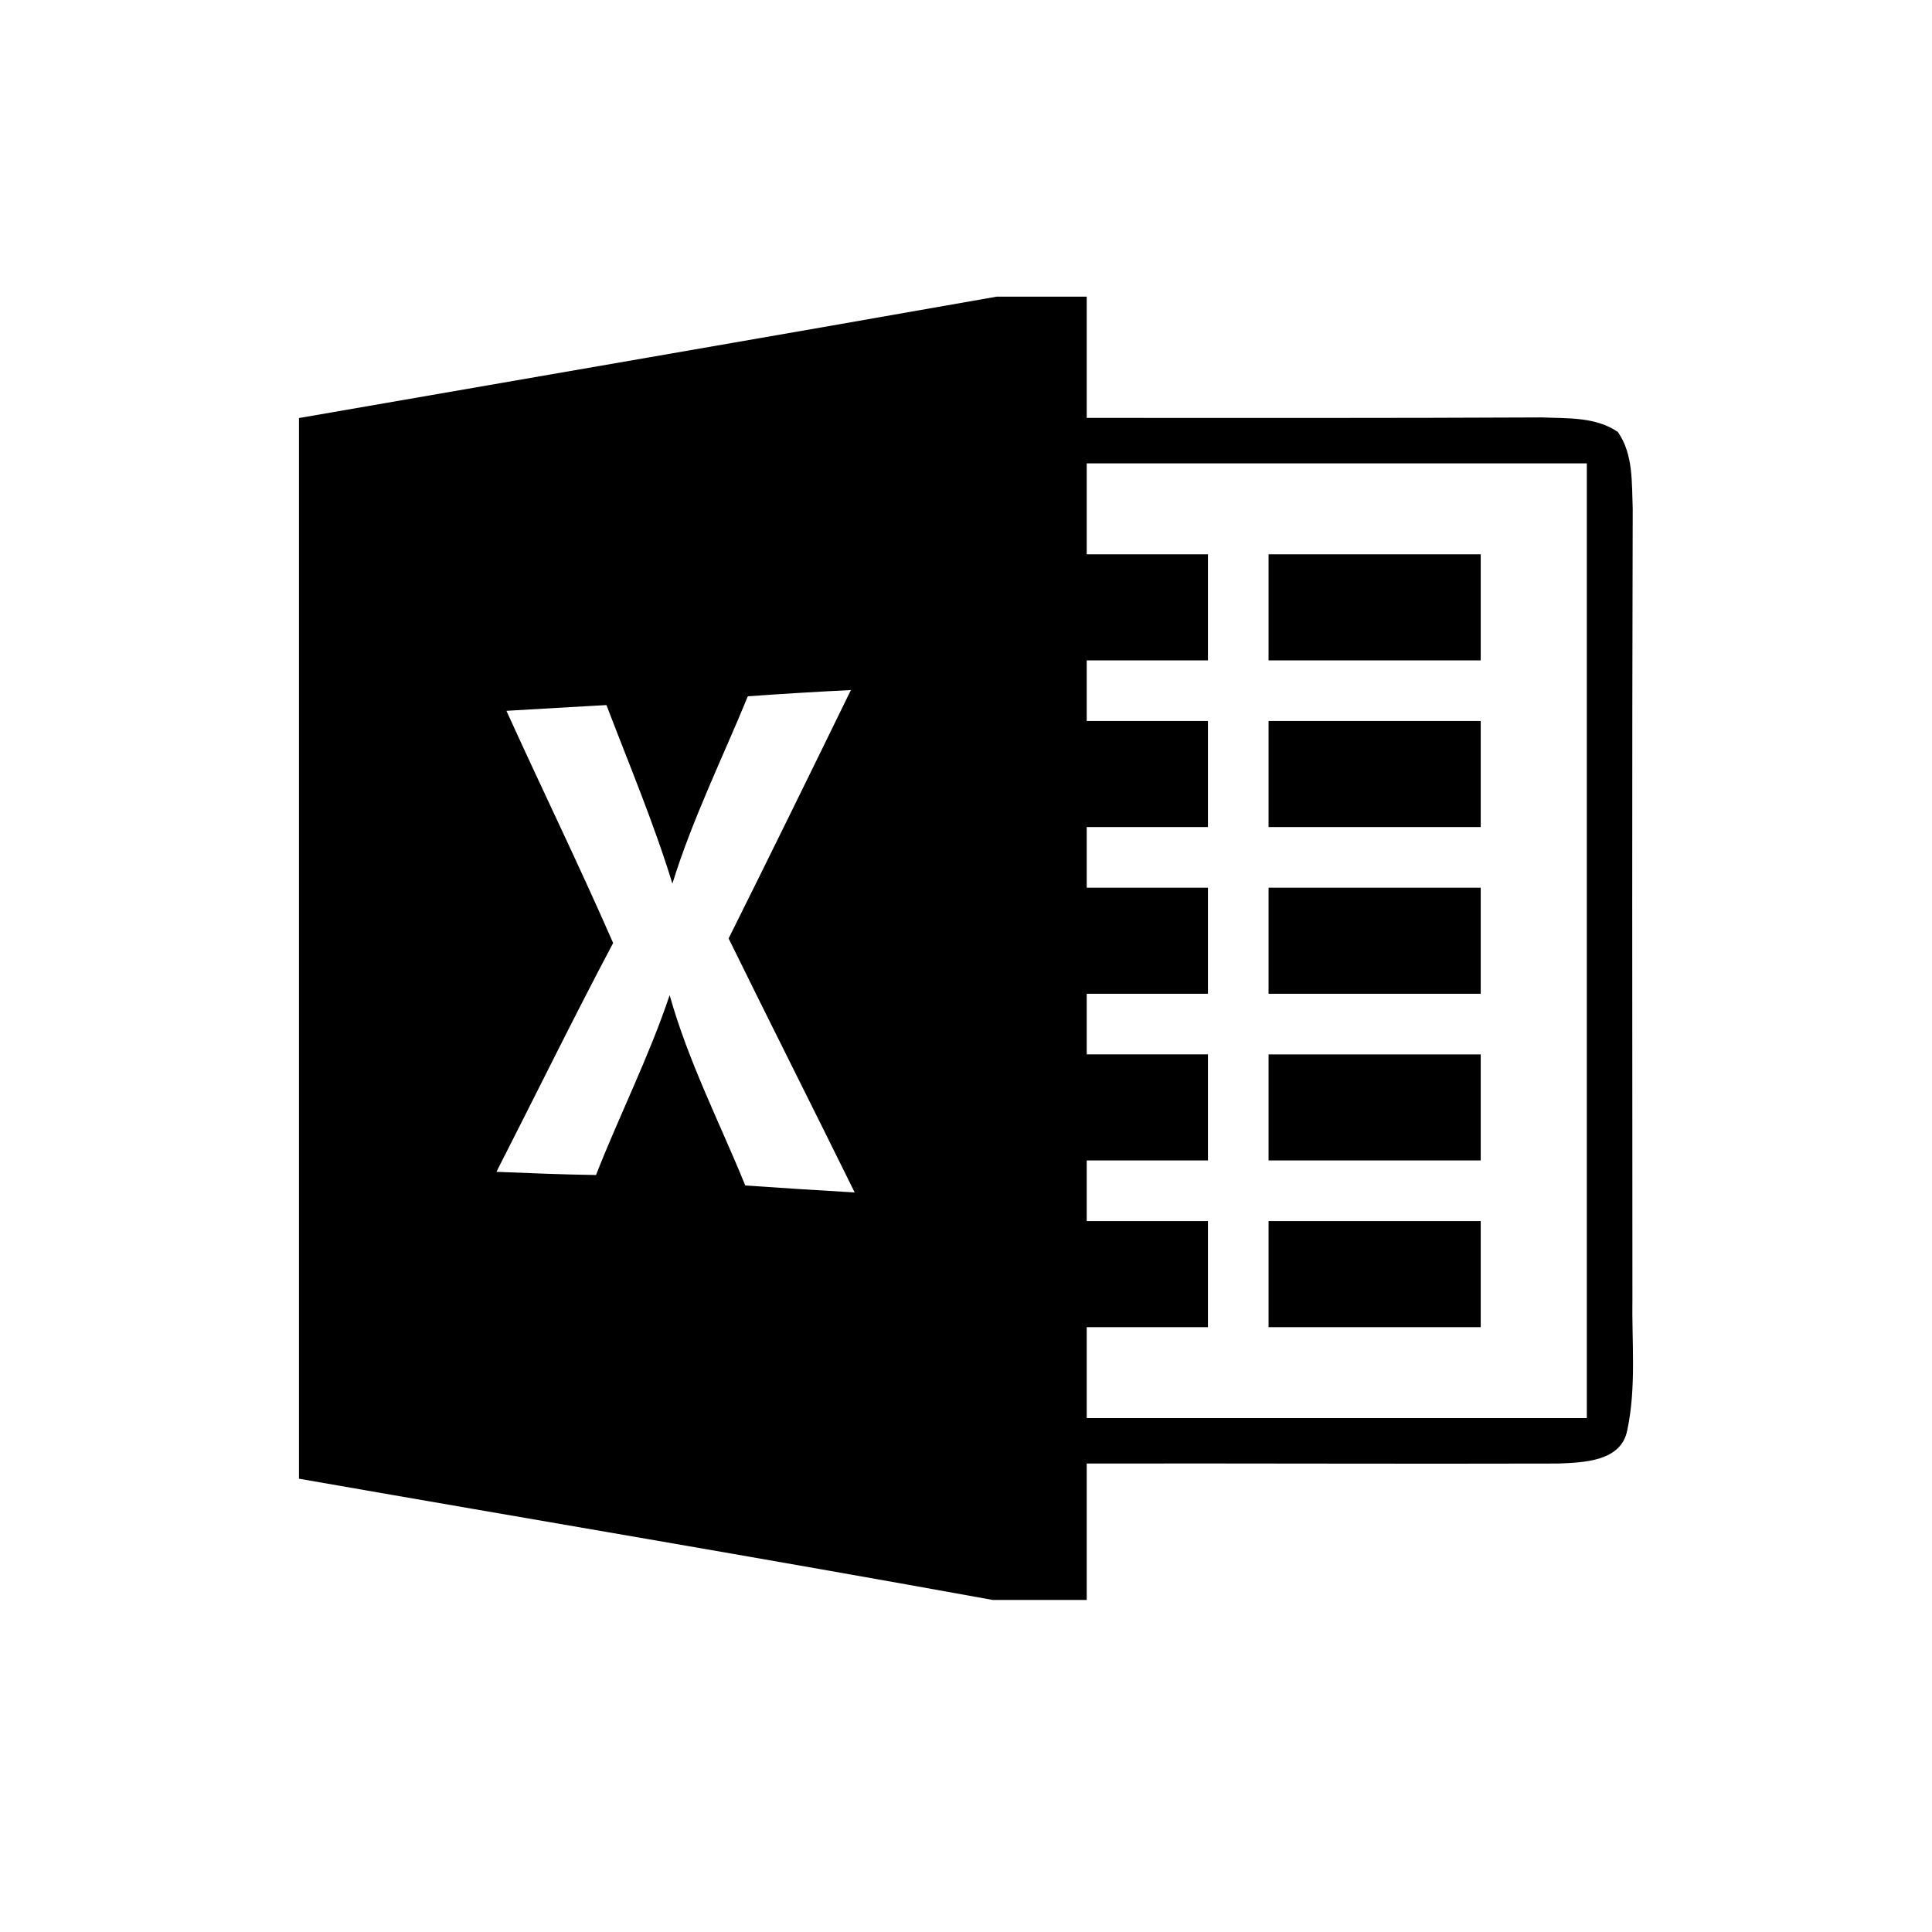
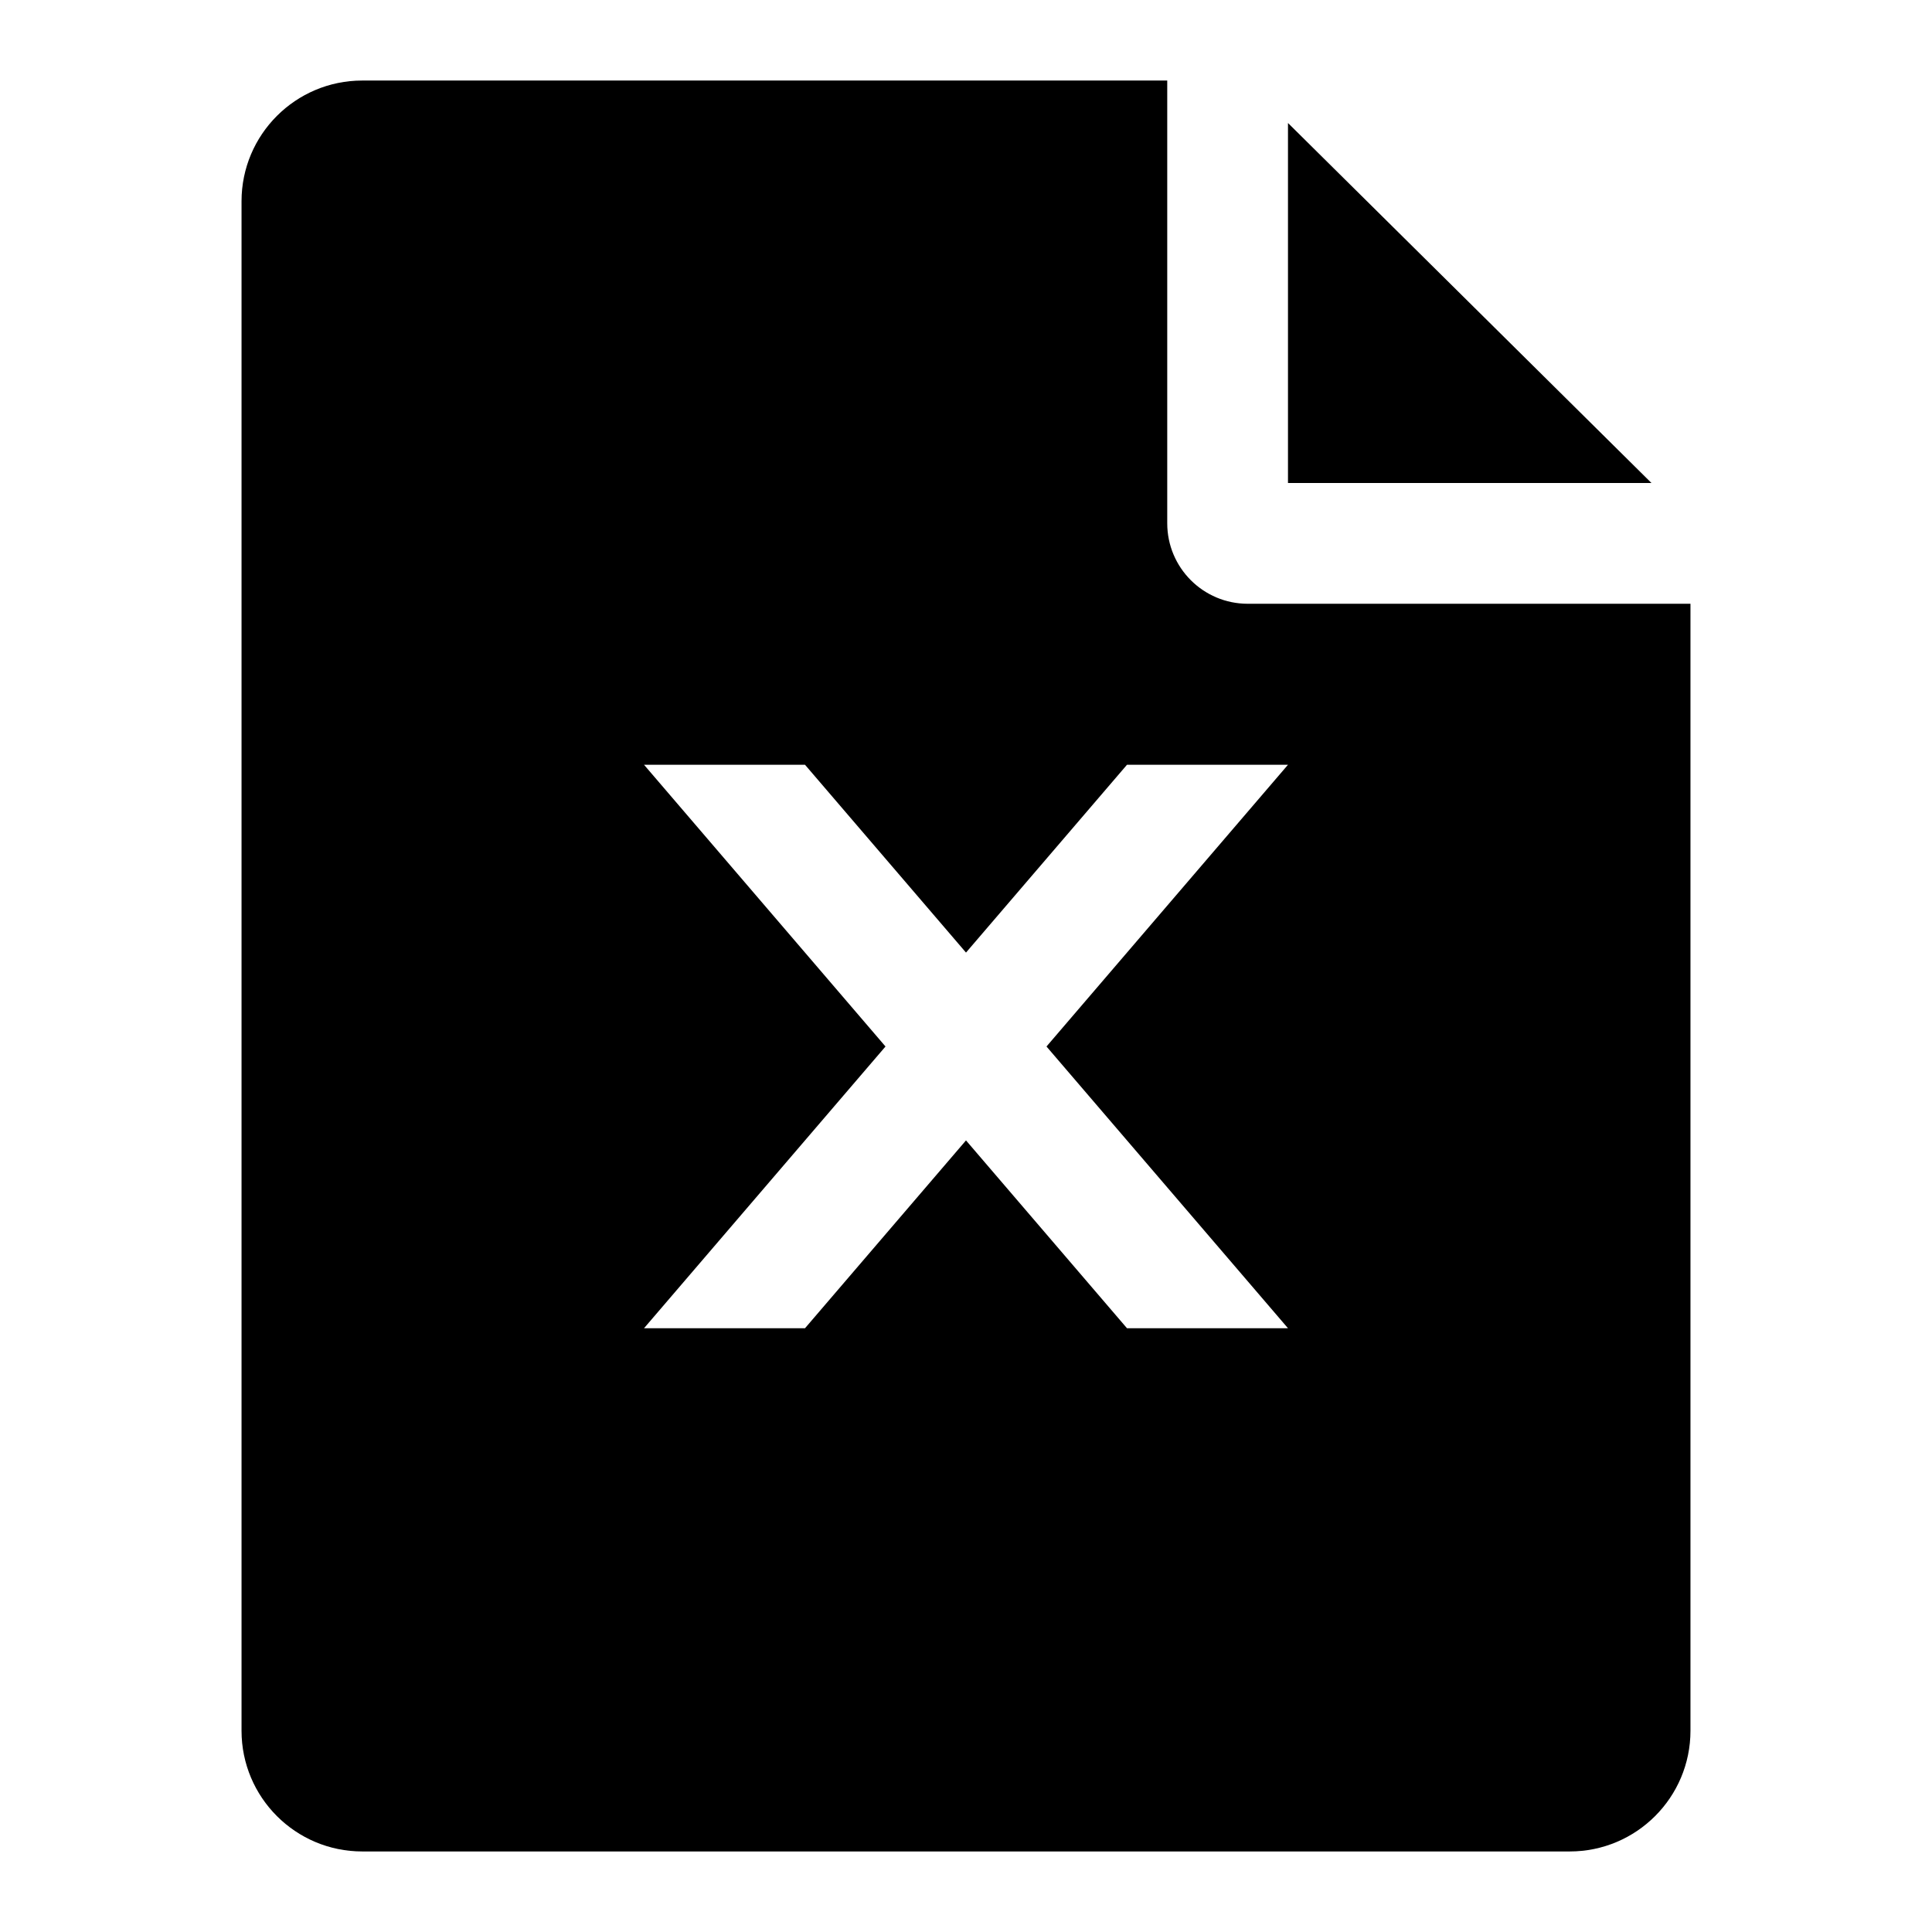
- <svg xmlns="http://www.w3.org/2000/svg" t="1522737206358" class="icon" style="" viewBox="0 0 1024 1024" version="1.1" p-id="2392" width="200" height="200">
+ <svg xmlns="http://www.w3.org/2000/svg" t="1524118719244" class="icon" style="" viewBox="0 0 1024 1024" version="1.1" p-id="2062" width="200" height="200">
  <defs>
    <style type="text/css" />
  </defs>
-   <path d="M784.815 293.781c-37.51 0-74.941 0-112.45 0 0 18.716 0 37.509 0 56.225 37.508 0 74.939 0 112.45 0C784.815 331.291 784.815 312.497 784.815 293.781zM865.215 687.758c-0.078-139.355-0.244-278.718 0.158-418.152-0.556-13.656 0.409-28.756-7.868-40.648-11.804-8.11-26.748-7.145-40.322-7.711-80.401 0.401-160.801 0.244-241.2 0.244 0-21.444 0-42.812 0-64.259l-47.716 0c-123.212 21.768-246.505 42.891-369.801 64.337 0 187.391 0 374.782 0 562.173 122.569 21.444 245.224 42.012 367.637 64.257l49.88 0c0-24.097 0-48.193 0-72.29 83.292-0.158 166.579 0.244 249.796 0 13.412-0.565 33.493-0.964 36.709-17.674C867.379 734.987 864.817 711.133 865.215 687.758zM395.011 628.325c-13.657-33.495-30.278-65.866-40.083-100.89-10.917 32.616-26.504 63.379-39.03 95.343-17.596-0.244-35.188-0.965-52.774-1.686 20.646-40.403 40.561-81.122 61.848-121.282-18.072-41.37-37.917-81.93-56.548-123.057 17.674-1.044 35.338-2.087 53.01-3.05 11.972 31.406 25.063 62.405 34.944 94.621 10.598-34.135 26.426-66.265 39.997-99.281 18.151-1.285 36.388-2.409 54.617-3.295-21.445 43.936-42.969 87.876-64.814 131.645 22.089 44.985 44.656 89.64 66.823 134.625C433.643 630.89 414.37 629.688 395.011 628.325zM841.041 751.615c-88.354 0-176.711 0-265.06 0 0-16.064 0-32.129 0-48.194 21.443 0 42.811 0 64.256 0 0-18.715 0-37.509 0-56.225-21.445 0-42.813 0-64.256 0 0-10.683 0-21.444 0-32.128 21.443 0 42.811 0 64.256 0 0-18.715 0-37.51 0-56.225-21.445 0-42.813 0-64.256 0 0-10.682 0-21.446 0-32.129 21.443 0 42.811 0 64.256 0 0-18.715 0-37.509 0-56.225-21.445 0-42.813 0-64.256 0 0-10.683 0-21.445 0-32.128 21.443 0 42.811 0 64.256 0 0-18.716 0-37.509 0-56.225-21.445 0-42.813 0-64.256 0 0-10.683 0-21.446 0-32.13 21.443 0 42.811 0 64.256 0 0-18.715 0-37.508 0-56.225-21.445 0-42.813 0-64.256 0 0-16.064 0-32.128 0-48.193 88.35 0 176.707 0 265.06 0C841.041 414.264 841.041 582.94 841.041 751.615zM784.815 382.136c-37.51 0-74.941 0-112.45 0 0 18.715 0 37.508 0 56.225 37.508 0 74.939 0 112.45 0C784.815 419.646 784.815 400.852 784.815 382.136zM784.815 470.49c-37.51 0-74.941 0-112.45 0 0 18.715 0 37.509 0 56.225 37.508 0 74.939 0 112.45 0C784.815 507.999 784.815 489.205 784.815 470.49zM784.815 558.844c-37.51 0-74.941 0-112.45 0 0 18.714 0 37.509 0 56.225 37.508 0 74.939 0 112.45 0C784.815 596.353 784.815 577.558 784.815 558.844zM784.815 647.197c-37.51 0-74.941 0-112.45 0 0 18.715 0 37.509 0 56.225 37.508 0 74.939 0 112.45 0C784.815 684.706 784.815 665.912 784.815 647.197z" p-id="2393" />
+   <path d="M661.326 320.009c-23.562 0-42.665-19.103-42.665-42.665V42.689H192.015c-35.342 0-63.997 28.655-63.997 63.997v810.627c0 35.342 28.655 63.997 63.997 63.997h639.97c35.342 0 63.997-28.655 63.997-63.997v-597.304H661.326z m21.332 383.981H597.328l-85.329-99.552-85.329 99.552h-85.329l127.994-149.326-127.993-149.326h85.329l85.329 99.547 85.329-99.547h85.329L554.665 554.665l127.993 149.326z" p-id="2063" />
+   <path d="M682.658 65.193v190.819h192.668z" p-id="2064" />
</svg>
